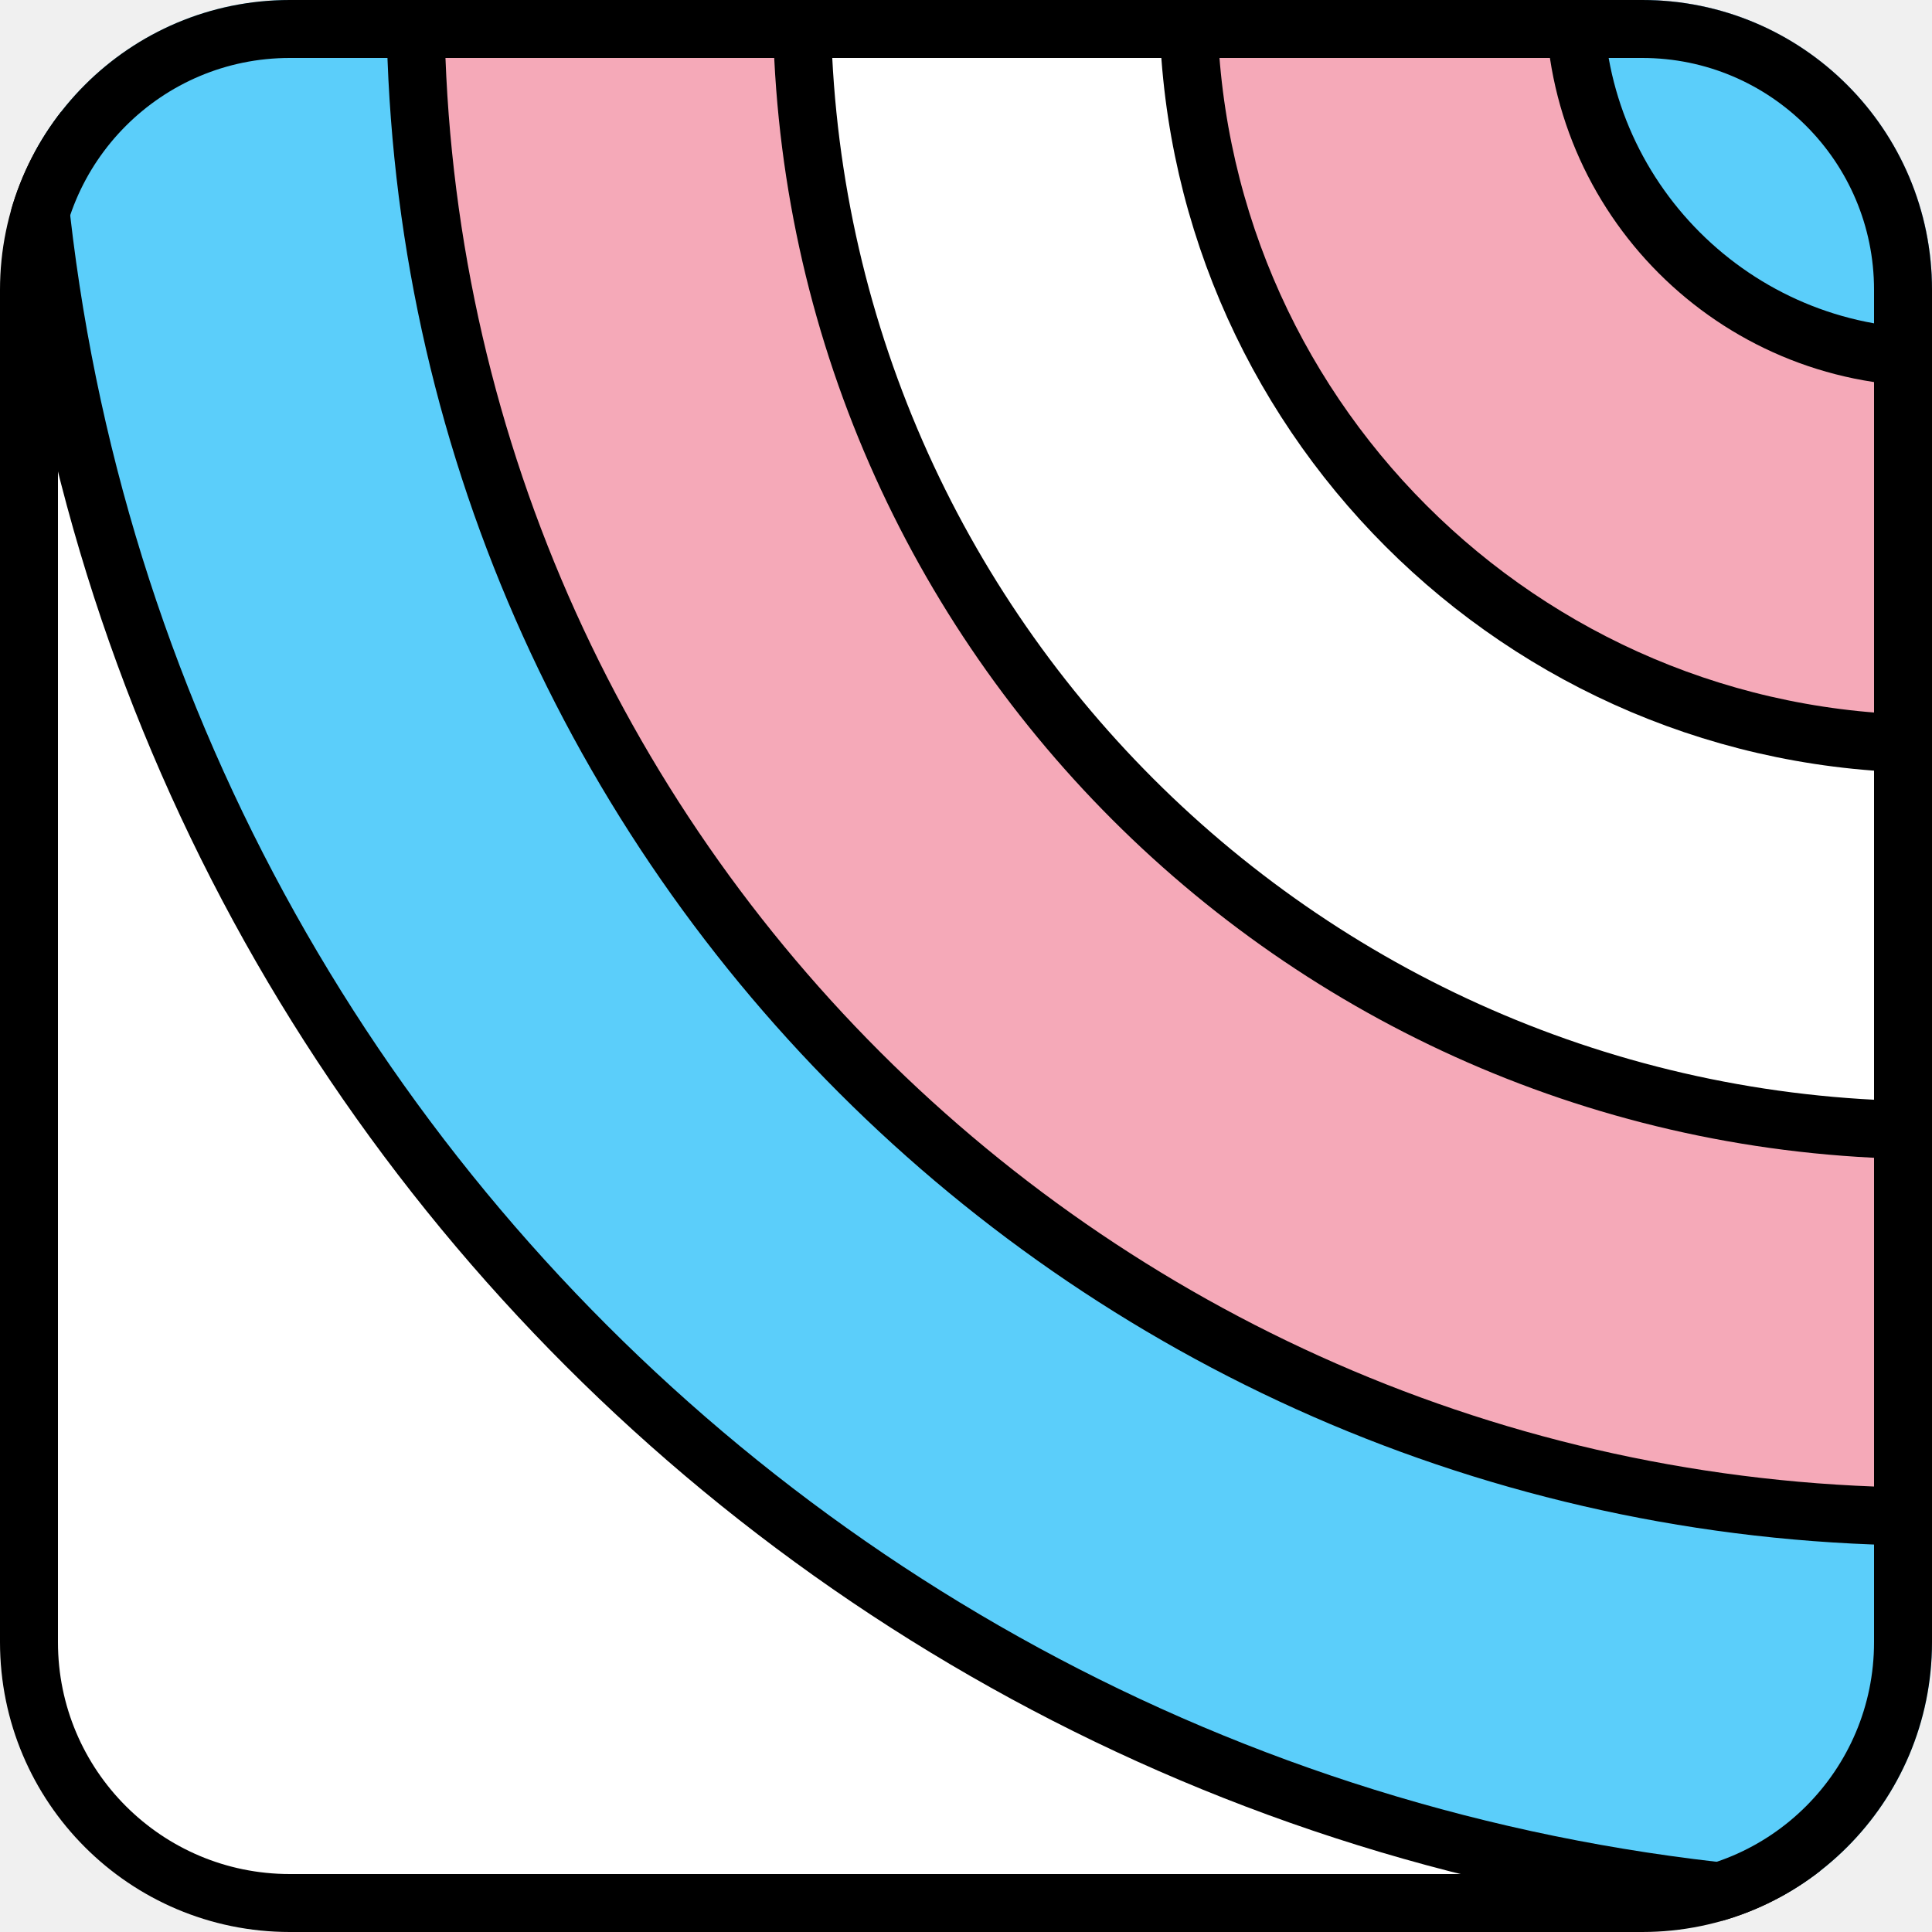
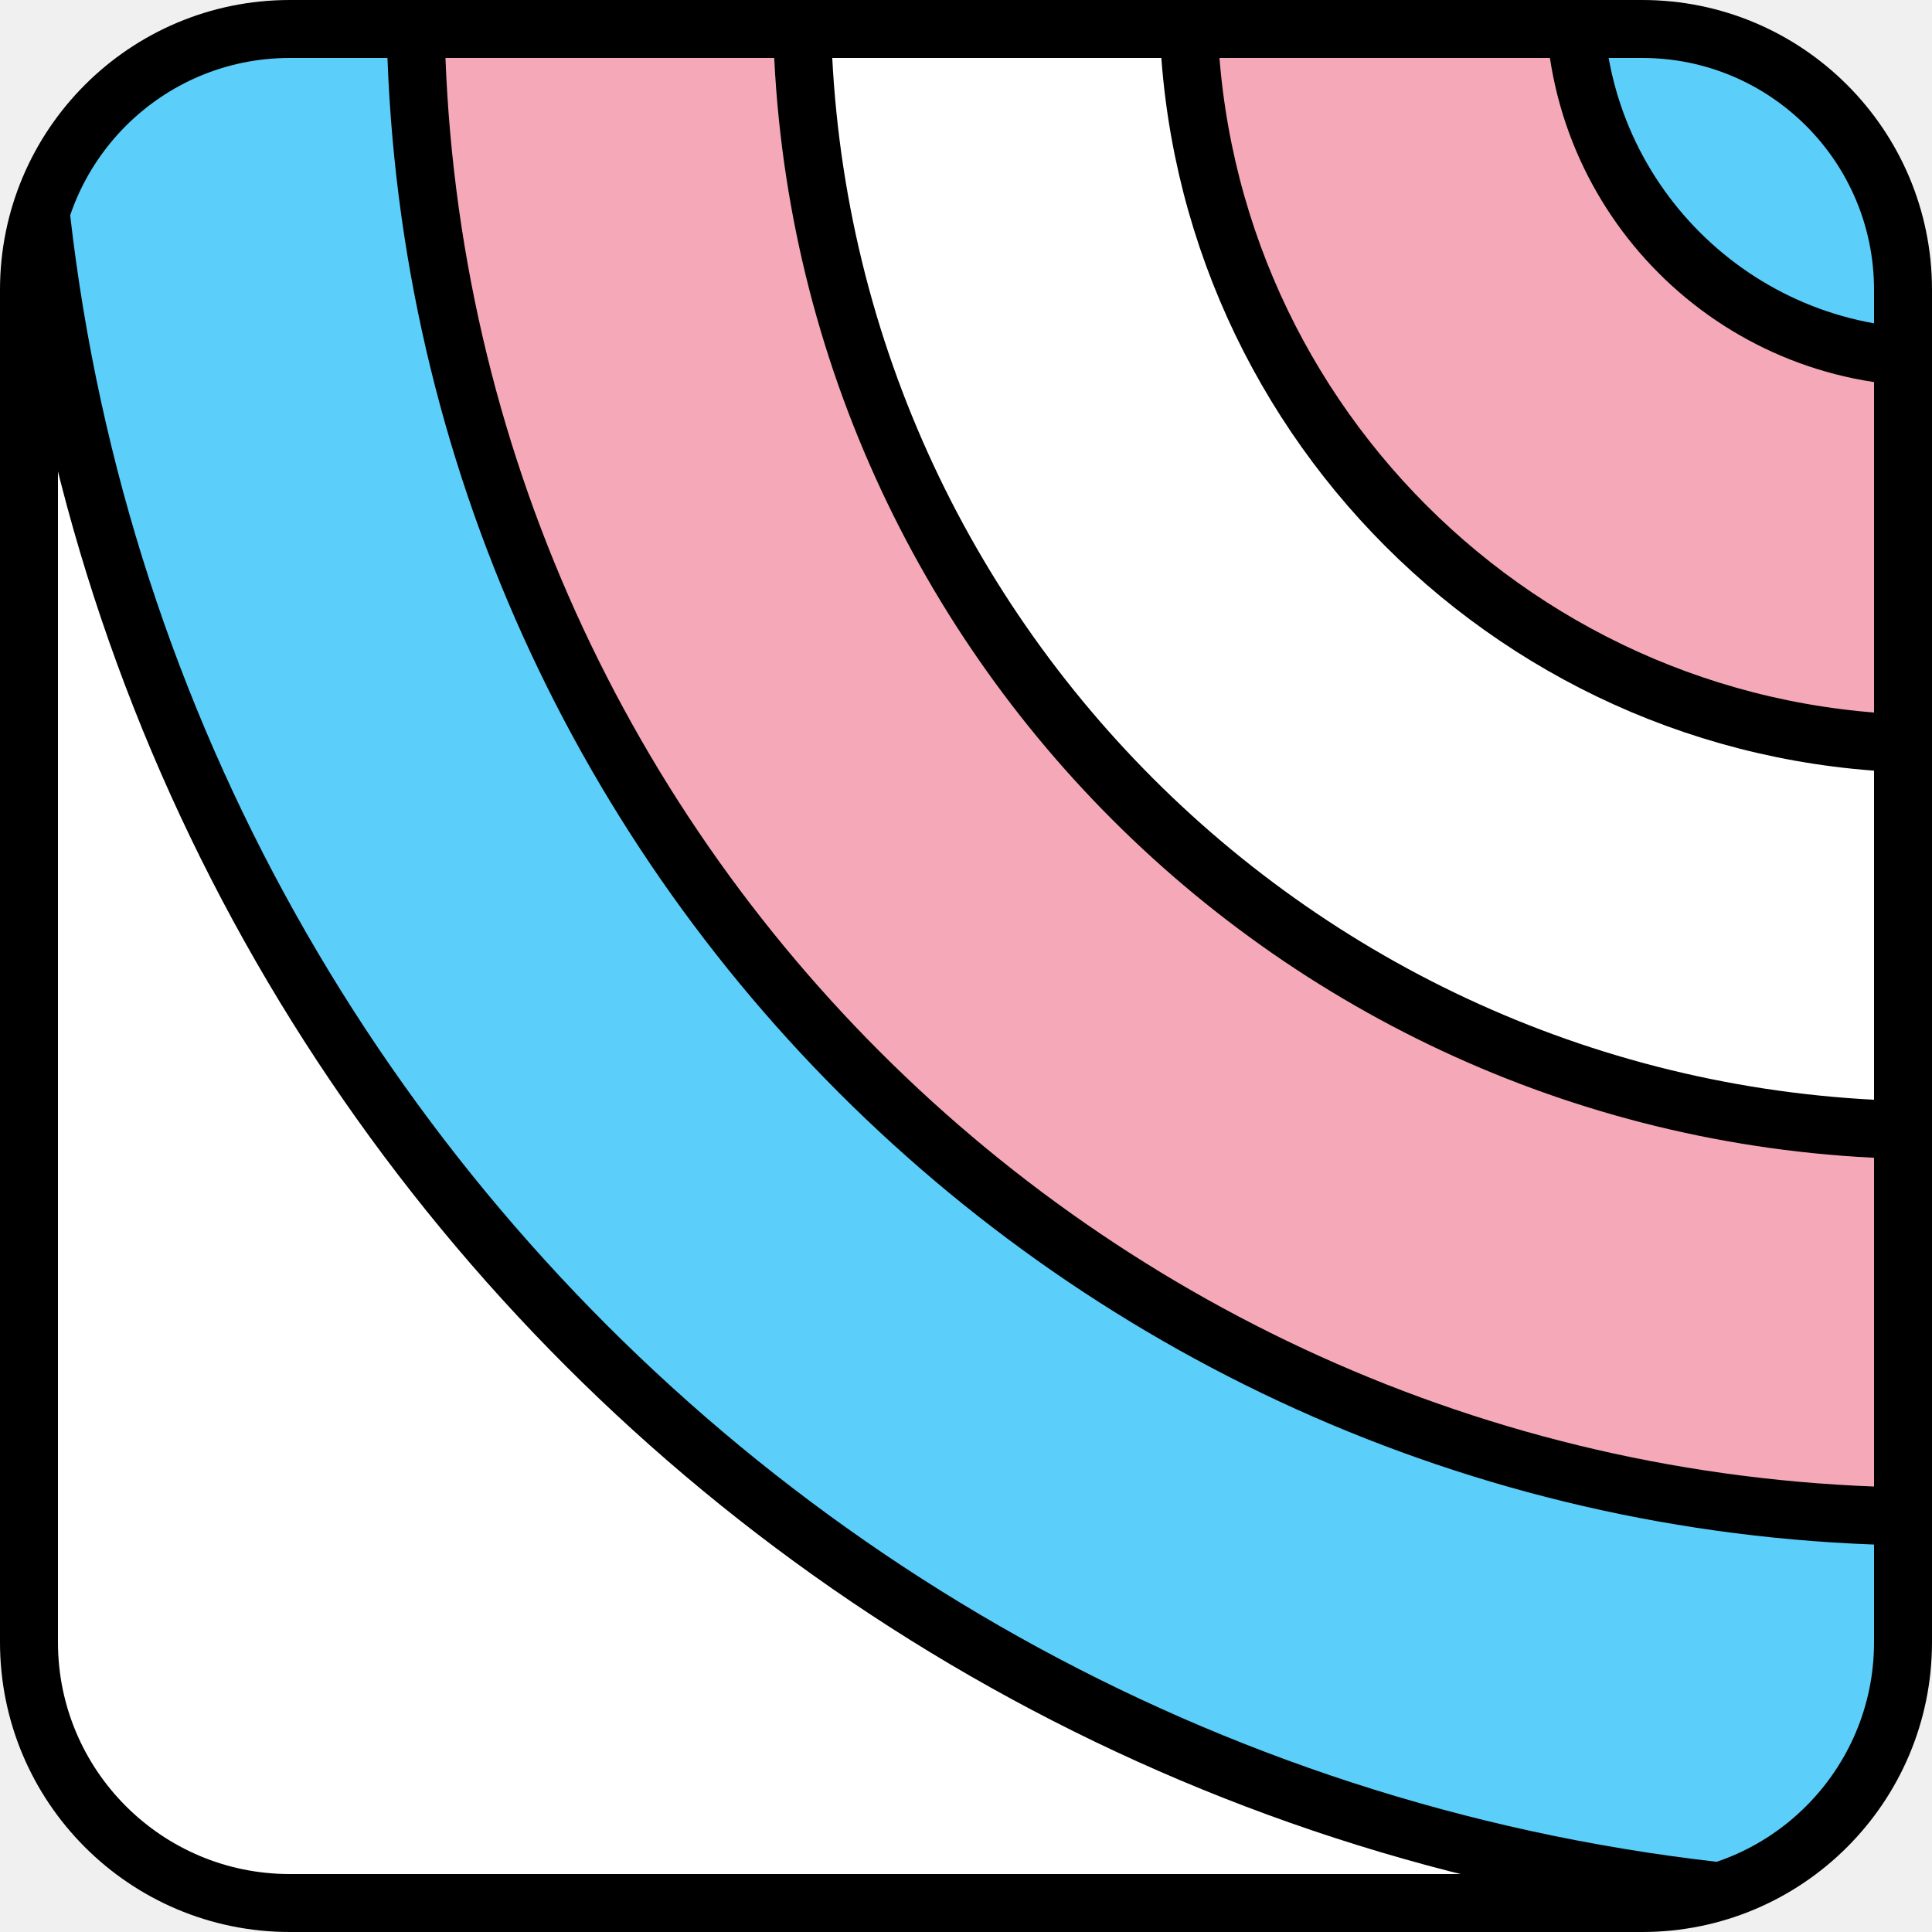
<svg xmlns="http://www.w3.org/2000/svg" width="512" height="512" viewBox="0 0 100 100" focusable="false" role="img" aria-label="engender">
  <defs>
    <clipPath id="mark-tile">
-       <rect width="100" height="100" rx="15" />
+       <rect x="1.5" y="1.5" width="97" height="97" rx="13.50" />
    </clipPath>
  </defs>
  <g clip-path="url(#mark-tile)">
    <rect width="100" height="100" fill="#FFFFFF" />
    <circle cx="100" cy="0" r="98.50" fill="#5BCEFA" stroke="#000" stroke-width="3" />
    <circle cx="100" cy="0" r="78.50" fill="#F5A9B8" stroke="#000" stroke-width="3" />
    <circle cx="100" cy="0" r="58.50" fill="#FFFFFF" stroke="#000" stroke-width="3" />
    <circle cx="100" cy="0" r="38.50" fill="#F5A9B8" stroke="#000" stroke-width="3" />
    <circle cx="100" cy="0" r="18.50" fill="#5BCEFA" stroke="#000" stroke-width="3" />
-     <rect x="1.5" y="1.5" width="97" height="97" rx="13.50" fill="none" stroke="#000" stroke-width="3" />
  </g>
+   <rect x="1.5" y="1.5" width="97" height="97" rx="13.50" fill="none" stroke="#000" stroke-width="3" />
</svg>
